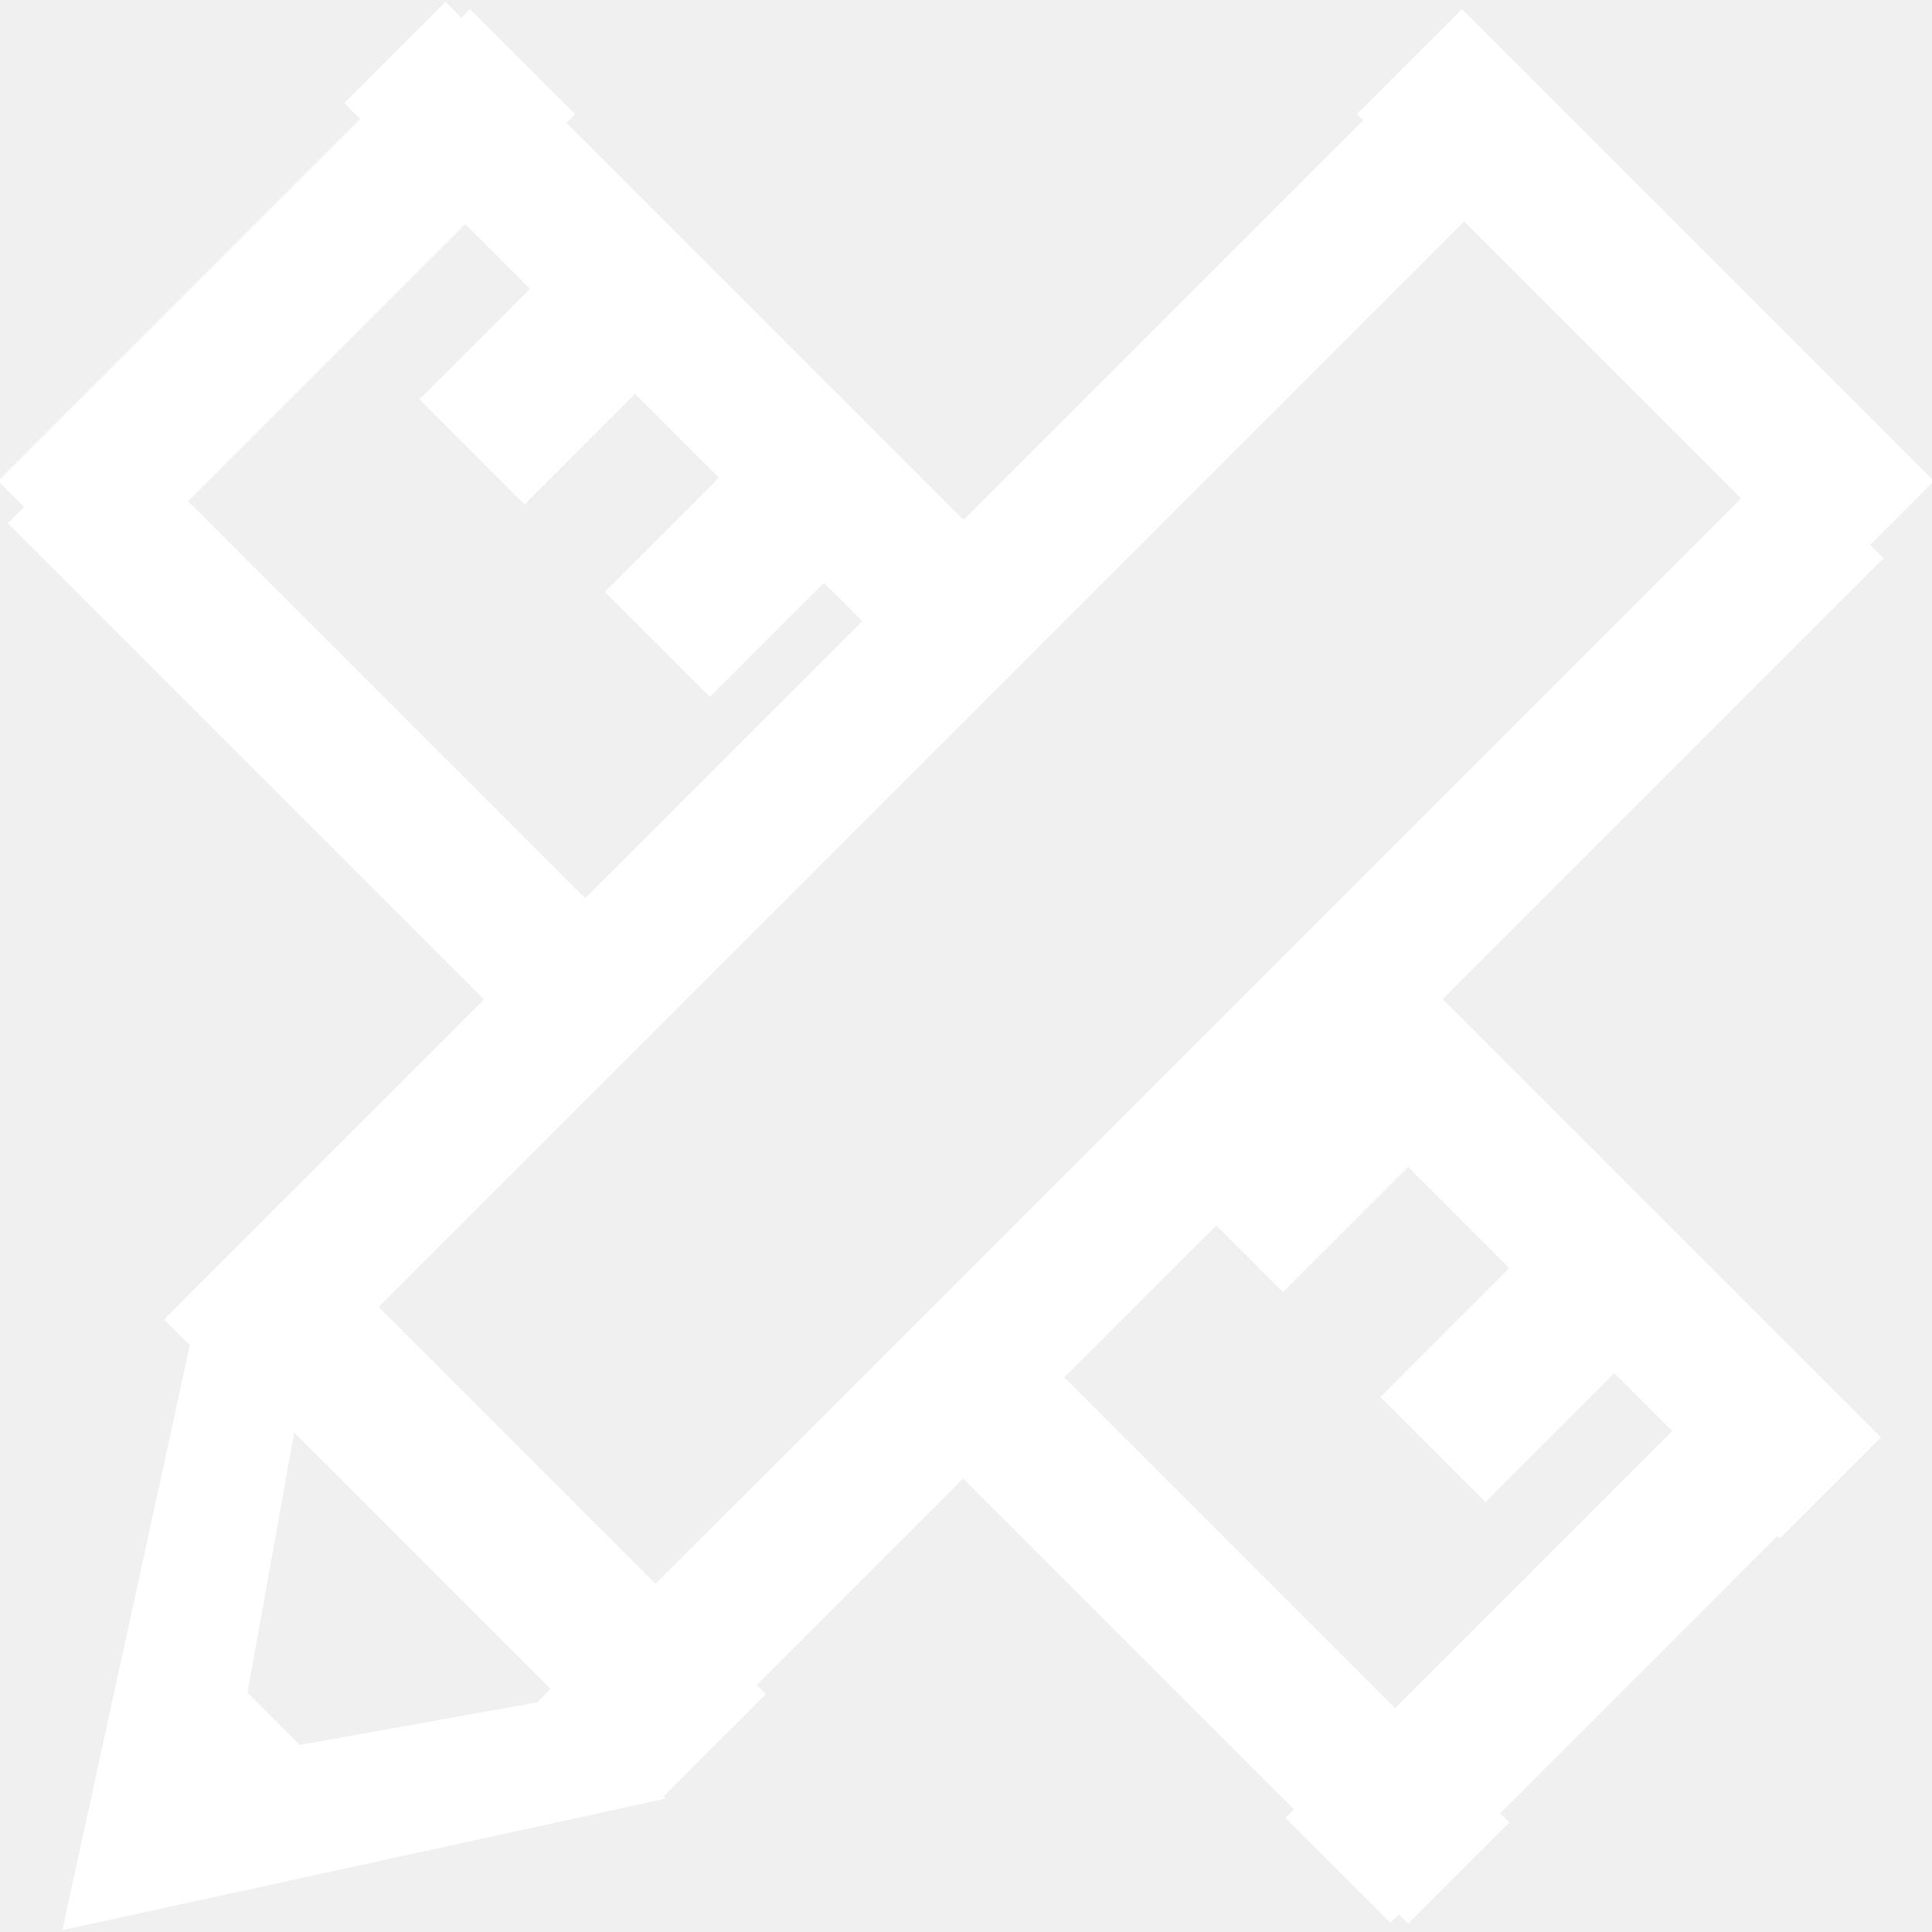
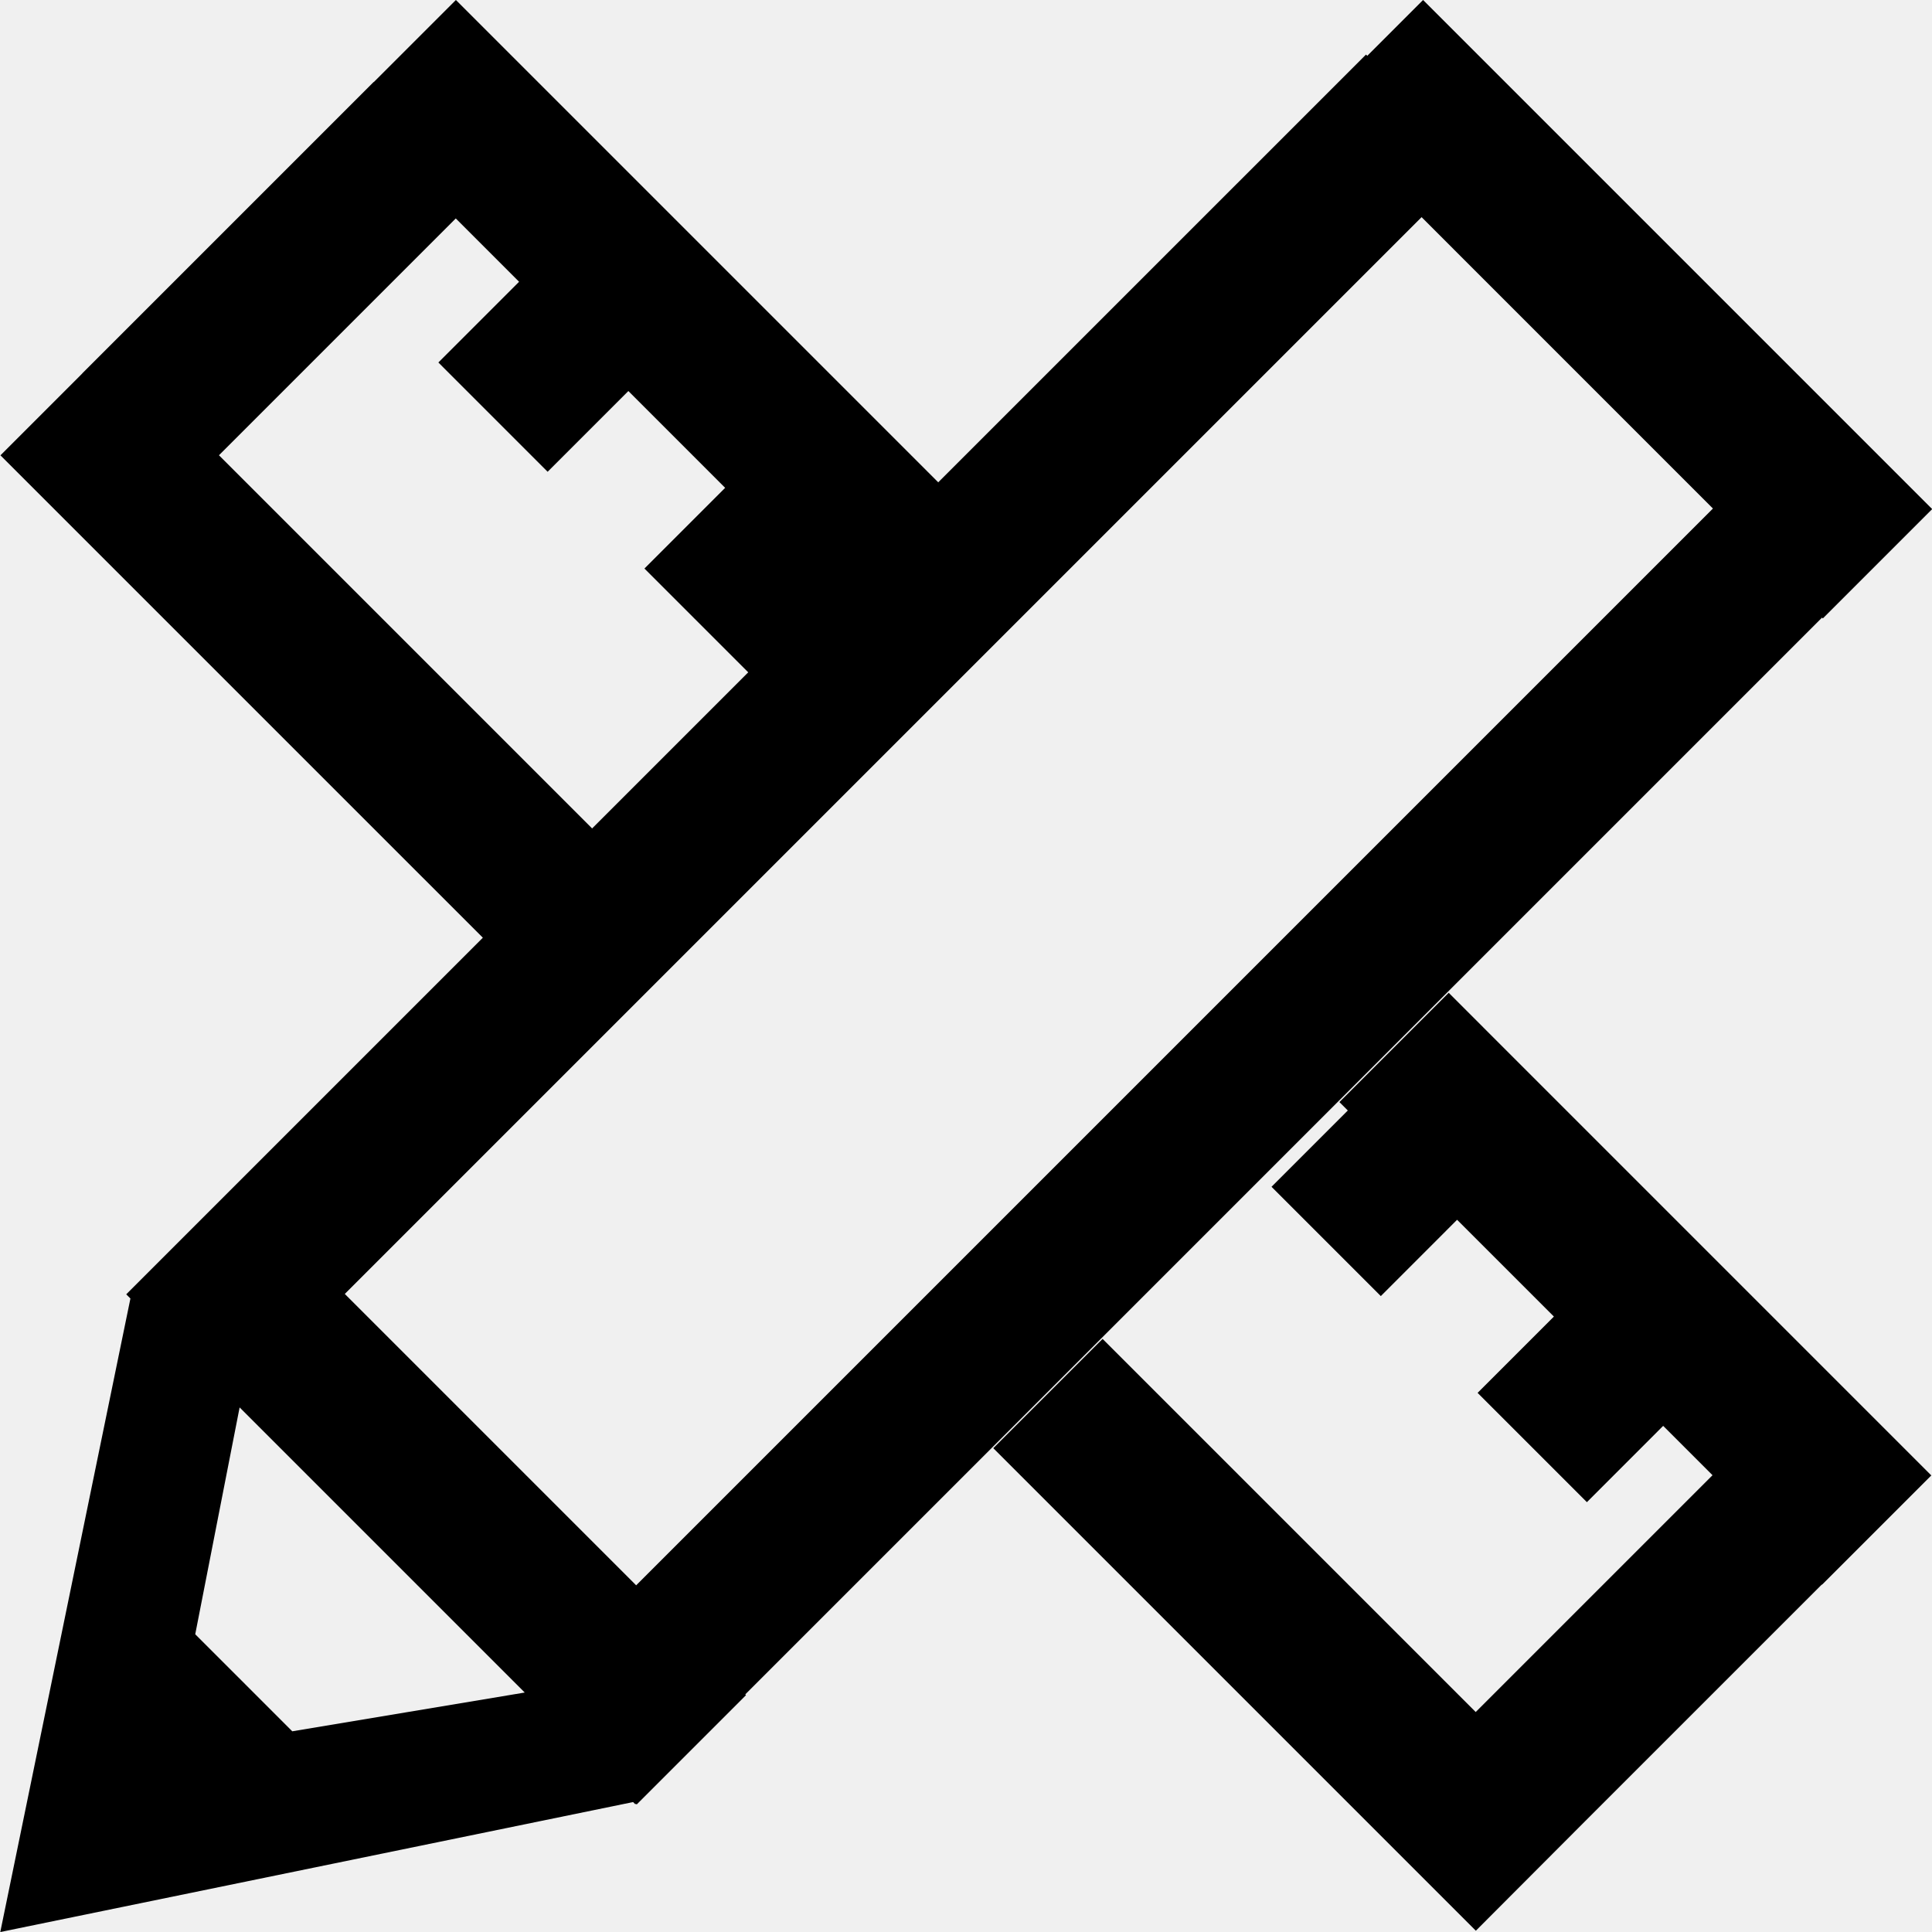
- <svg xmlns="http://www.w3.org/2000/svg" width="30px" height="30px" viewBox="0 0 30 30" version="1.1">
-   <g stroke-width="1" fill-rule="evenodd" fill="#FFFFFF">
-     <g transform="translate(-644, -740)">
-       <g transform="translate(644, 736)">
-         <path d="M3.843,30.286 L4.568,26.245 L8.548,30.225 L8.339,30.435 L4.653,31.096 L3.843,30.286 Z M9.869,32.031 L9.876,32.038 L9.888,32.026 L10.34,31.928 L10.305,31.892 L11.891,30.306 L11.75,30.165 L14.956,26.959 L20.092,32.096 L19.96,32.228 L21.59,33.859 L21.723,33.726 L21.867,33.87 L23.437,32.299 L23.294,32.156 L27.597,27.852 L27.635,27.89 L29.206,26.319 L22.401,19.514 L29.247,12.668 L29.039,12.461 L30.03,11.47 L22.701,4.141 L21.07,5.772 L21.167,5.868 L14.961,12.074 L8.794,5.908 L8.93,5.772 L7.299,4.141 L7.163,4.277 L6.917,4.03 L5.346,5.601 L5.593,5.847 L-0.03,11.47 L0.373,11.873 L0.121,12.124 L7.516,19.519 L2.547,24.488 L2.948,24.889 L0.968,33.971 L9.869,32.031 Z M10.179,28.594 L27.036,11.738 L22.737,7.439 L5.881,24.295 L10.179,28.594 Z M16.526,25.388 L21.663,30.525 L25.967,26.221 L25.067,25.322 L23.065,27.324 L21.434,25.693 L23.436,23.691 L21.866,22.12 L19.924,24.063 L18.888,23.027 L16.526,25.388 Z M9.086,17.949 L2.92,11.782 L7.224,7.478 L8.229,8.484 L6.514,10.2 L8.145,11.831 L9.86,10.115 L11.164,11.419 L9.393,13.19 L11.024,14.821 L12.795,13.05 L13.39,13.645 L9.086,17.949 Z" />
-       </g>
-     </g>
+ <svg xmlns="http://www.w3.org/2000/svg" width="75px" height="75px" viewBox="0 0 75 75" version="1.1">
+   <g id="develop">
+     <path d="M5.063,50.408 L4.9,50.246 L18.744,36.402 L0.017,17.676 L3.197,14.495 L3.195,14.493 L14.508,3.18 L14.513,3.184 L17.698,7.10542736e-15 L36.422,18.724 L53.028,2.118 L53.077,2.167 L55.244,1.24344979e-14 L75.007,19.763 L70.763,24.007 L70.731,23.976 L28.931,65.776 L28.96,65.806 L24.878,69.888 L24.883,69.893 L24.871,69.895 L24.716,70.05 L24.686,70.021 L24.664,70.043 L24.576,69.956 L0.011,75.001 L5.063,50.408 Z M20.37,65.704 L9.302,54.636 L7.579,63.442 L9.362,65.224 L11.346,67.209 L20.37,65.704 Z M13.385,50.231 L24.696,61.542 L66.496,19.741 L55.186,8.43 L13.385,50.231 Z M29.046,26.1 L25.017,22.071 L28.15,18.938 L24.393,15.18 L21.259,18.314 L17.017,14.071 L20.15,10.938 L17.693,8.48 L8.5,17.673 L22.986,32.16 L29.046,26.1 Z M51.995,42.783 L56.238,38.54 L74.973,57.276 L70.731,61.518 L70.723,61.511 L61.53,70.703 L57.292,74.951 L38.559,56.218 L42.802,51.976 L57.287,66.461 L66.48,57.268 L64.564,55.352 L61.603,58.314 L57.36,54.071 L60.322,51.109 L56.564,47.352 L53.603,50.314 L49.36,46.071 L52.322,43.109 L51.995,42.783 Z" />
  </g>
</svg>
